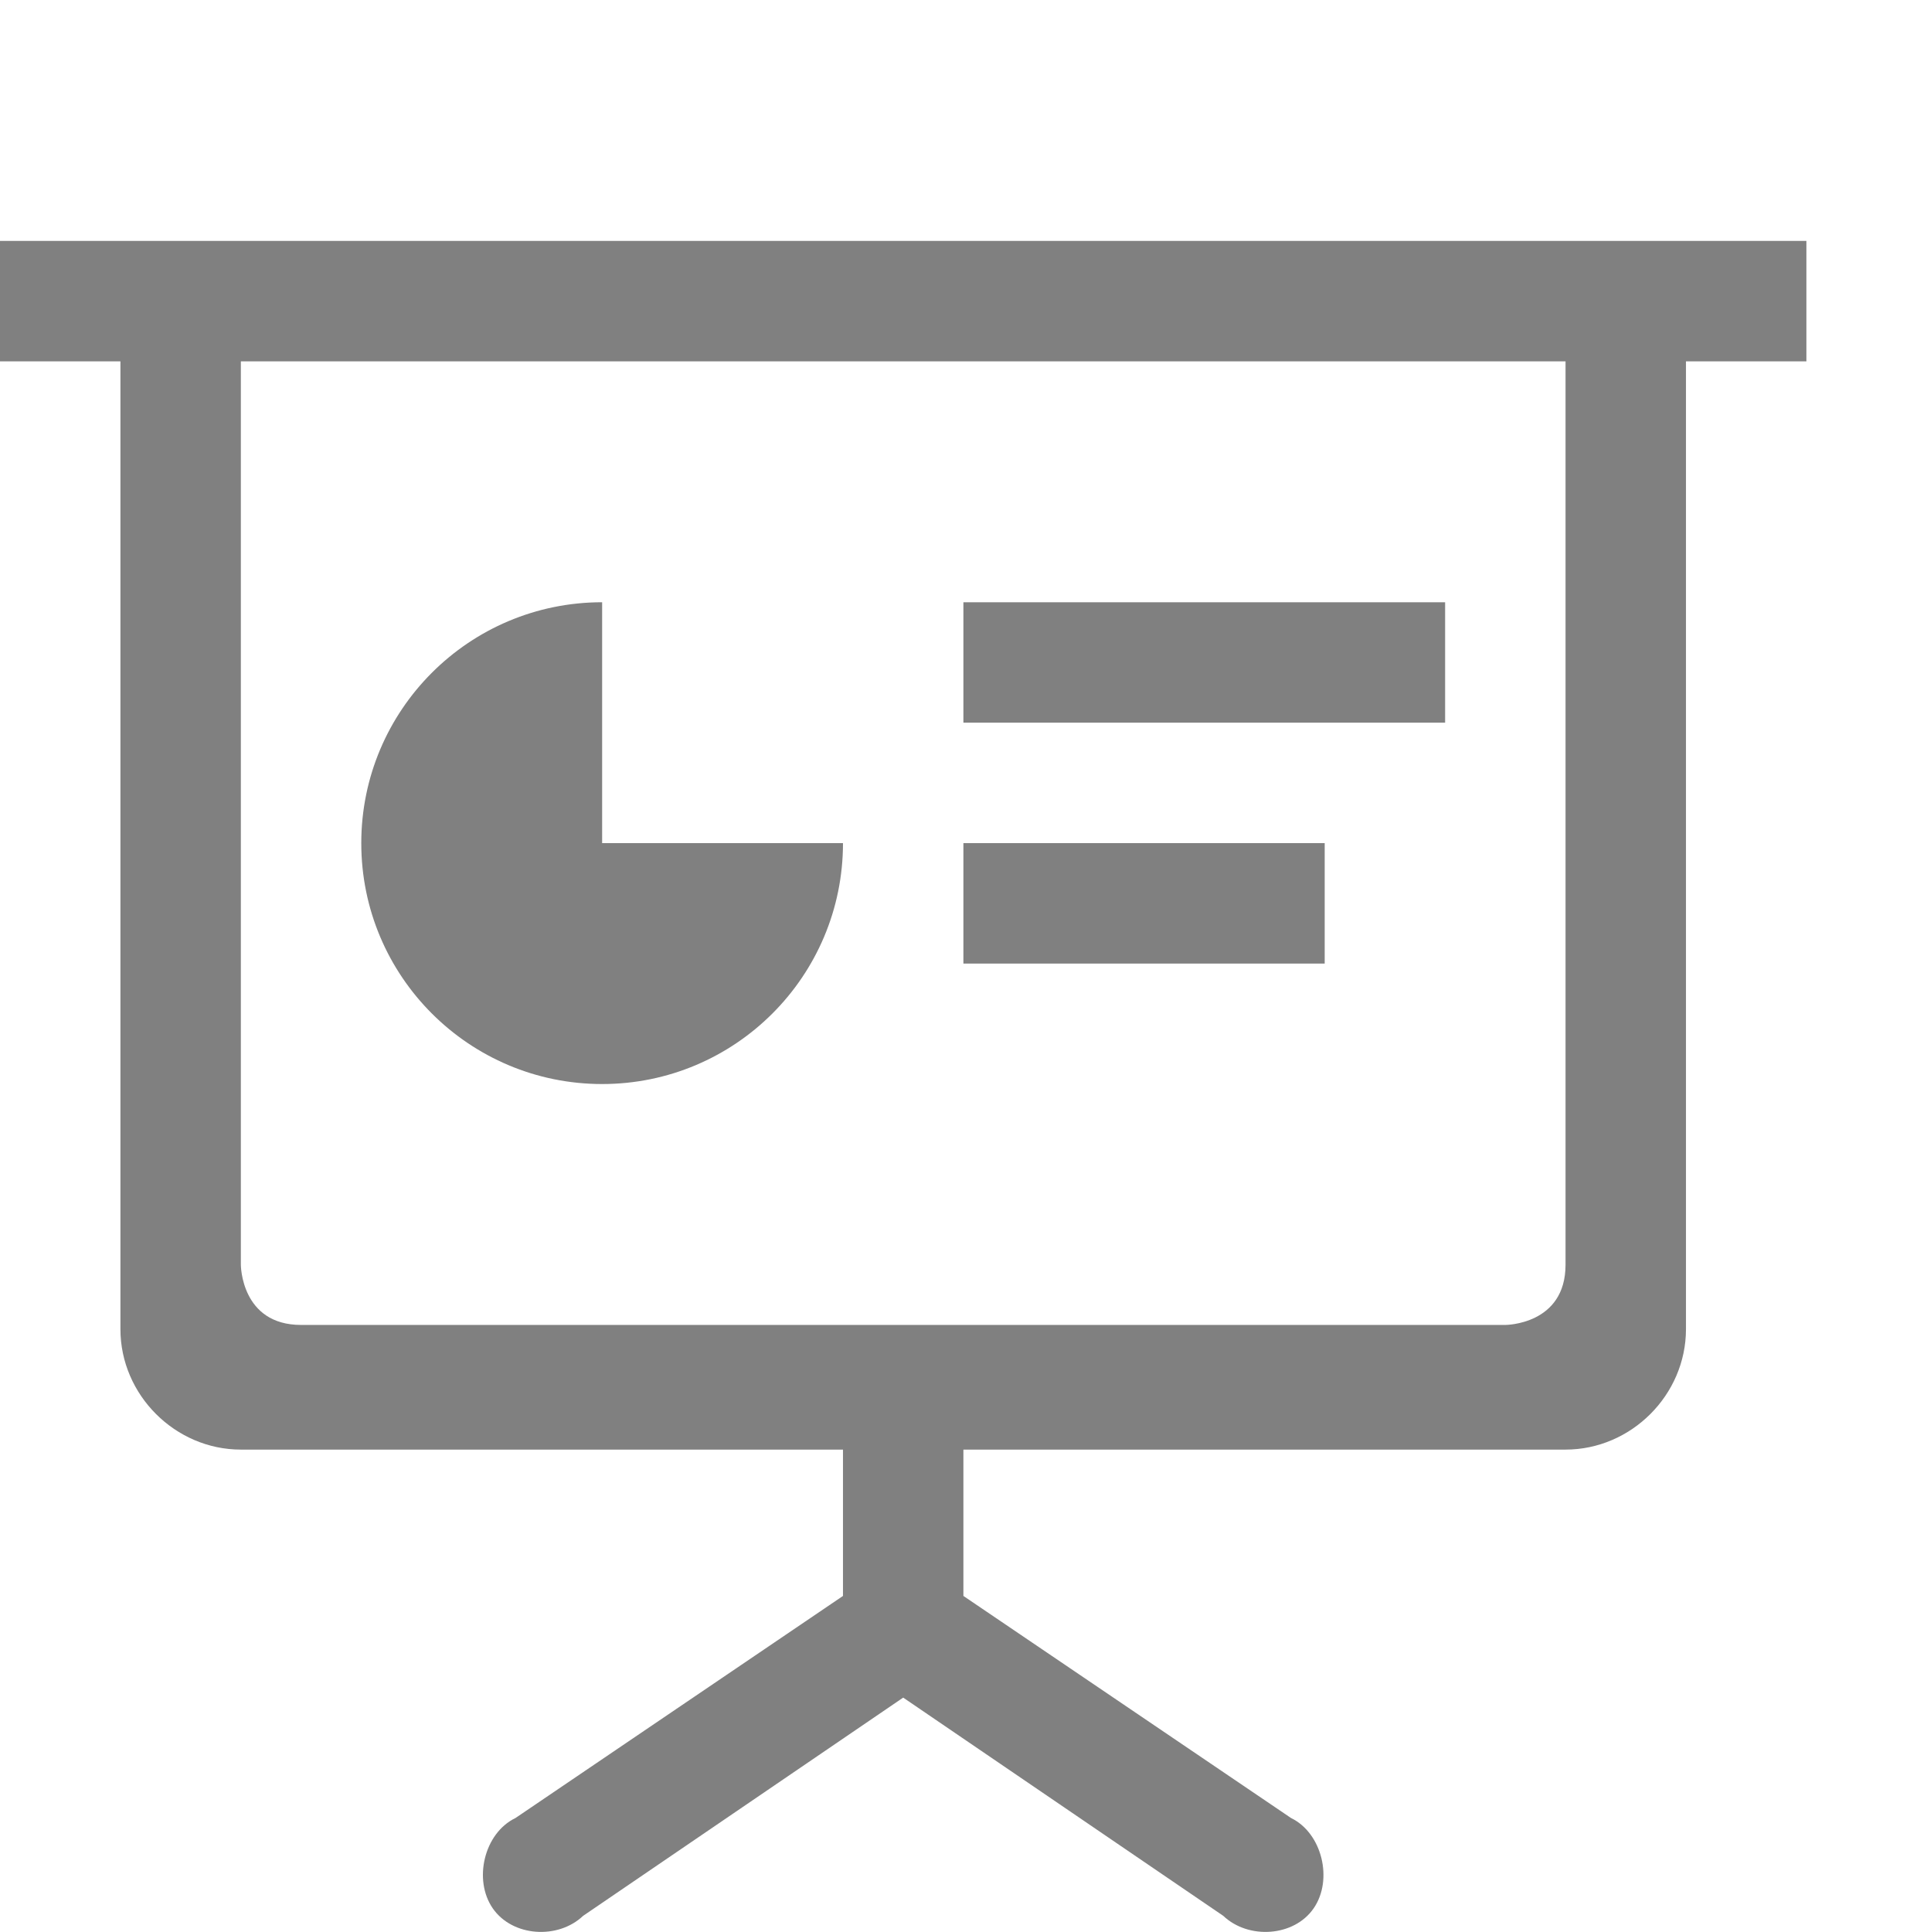
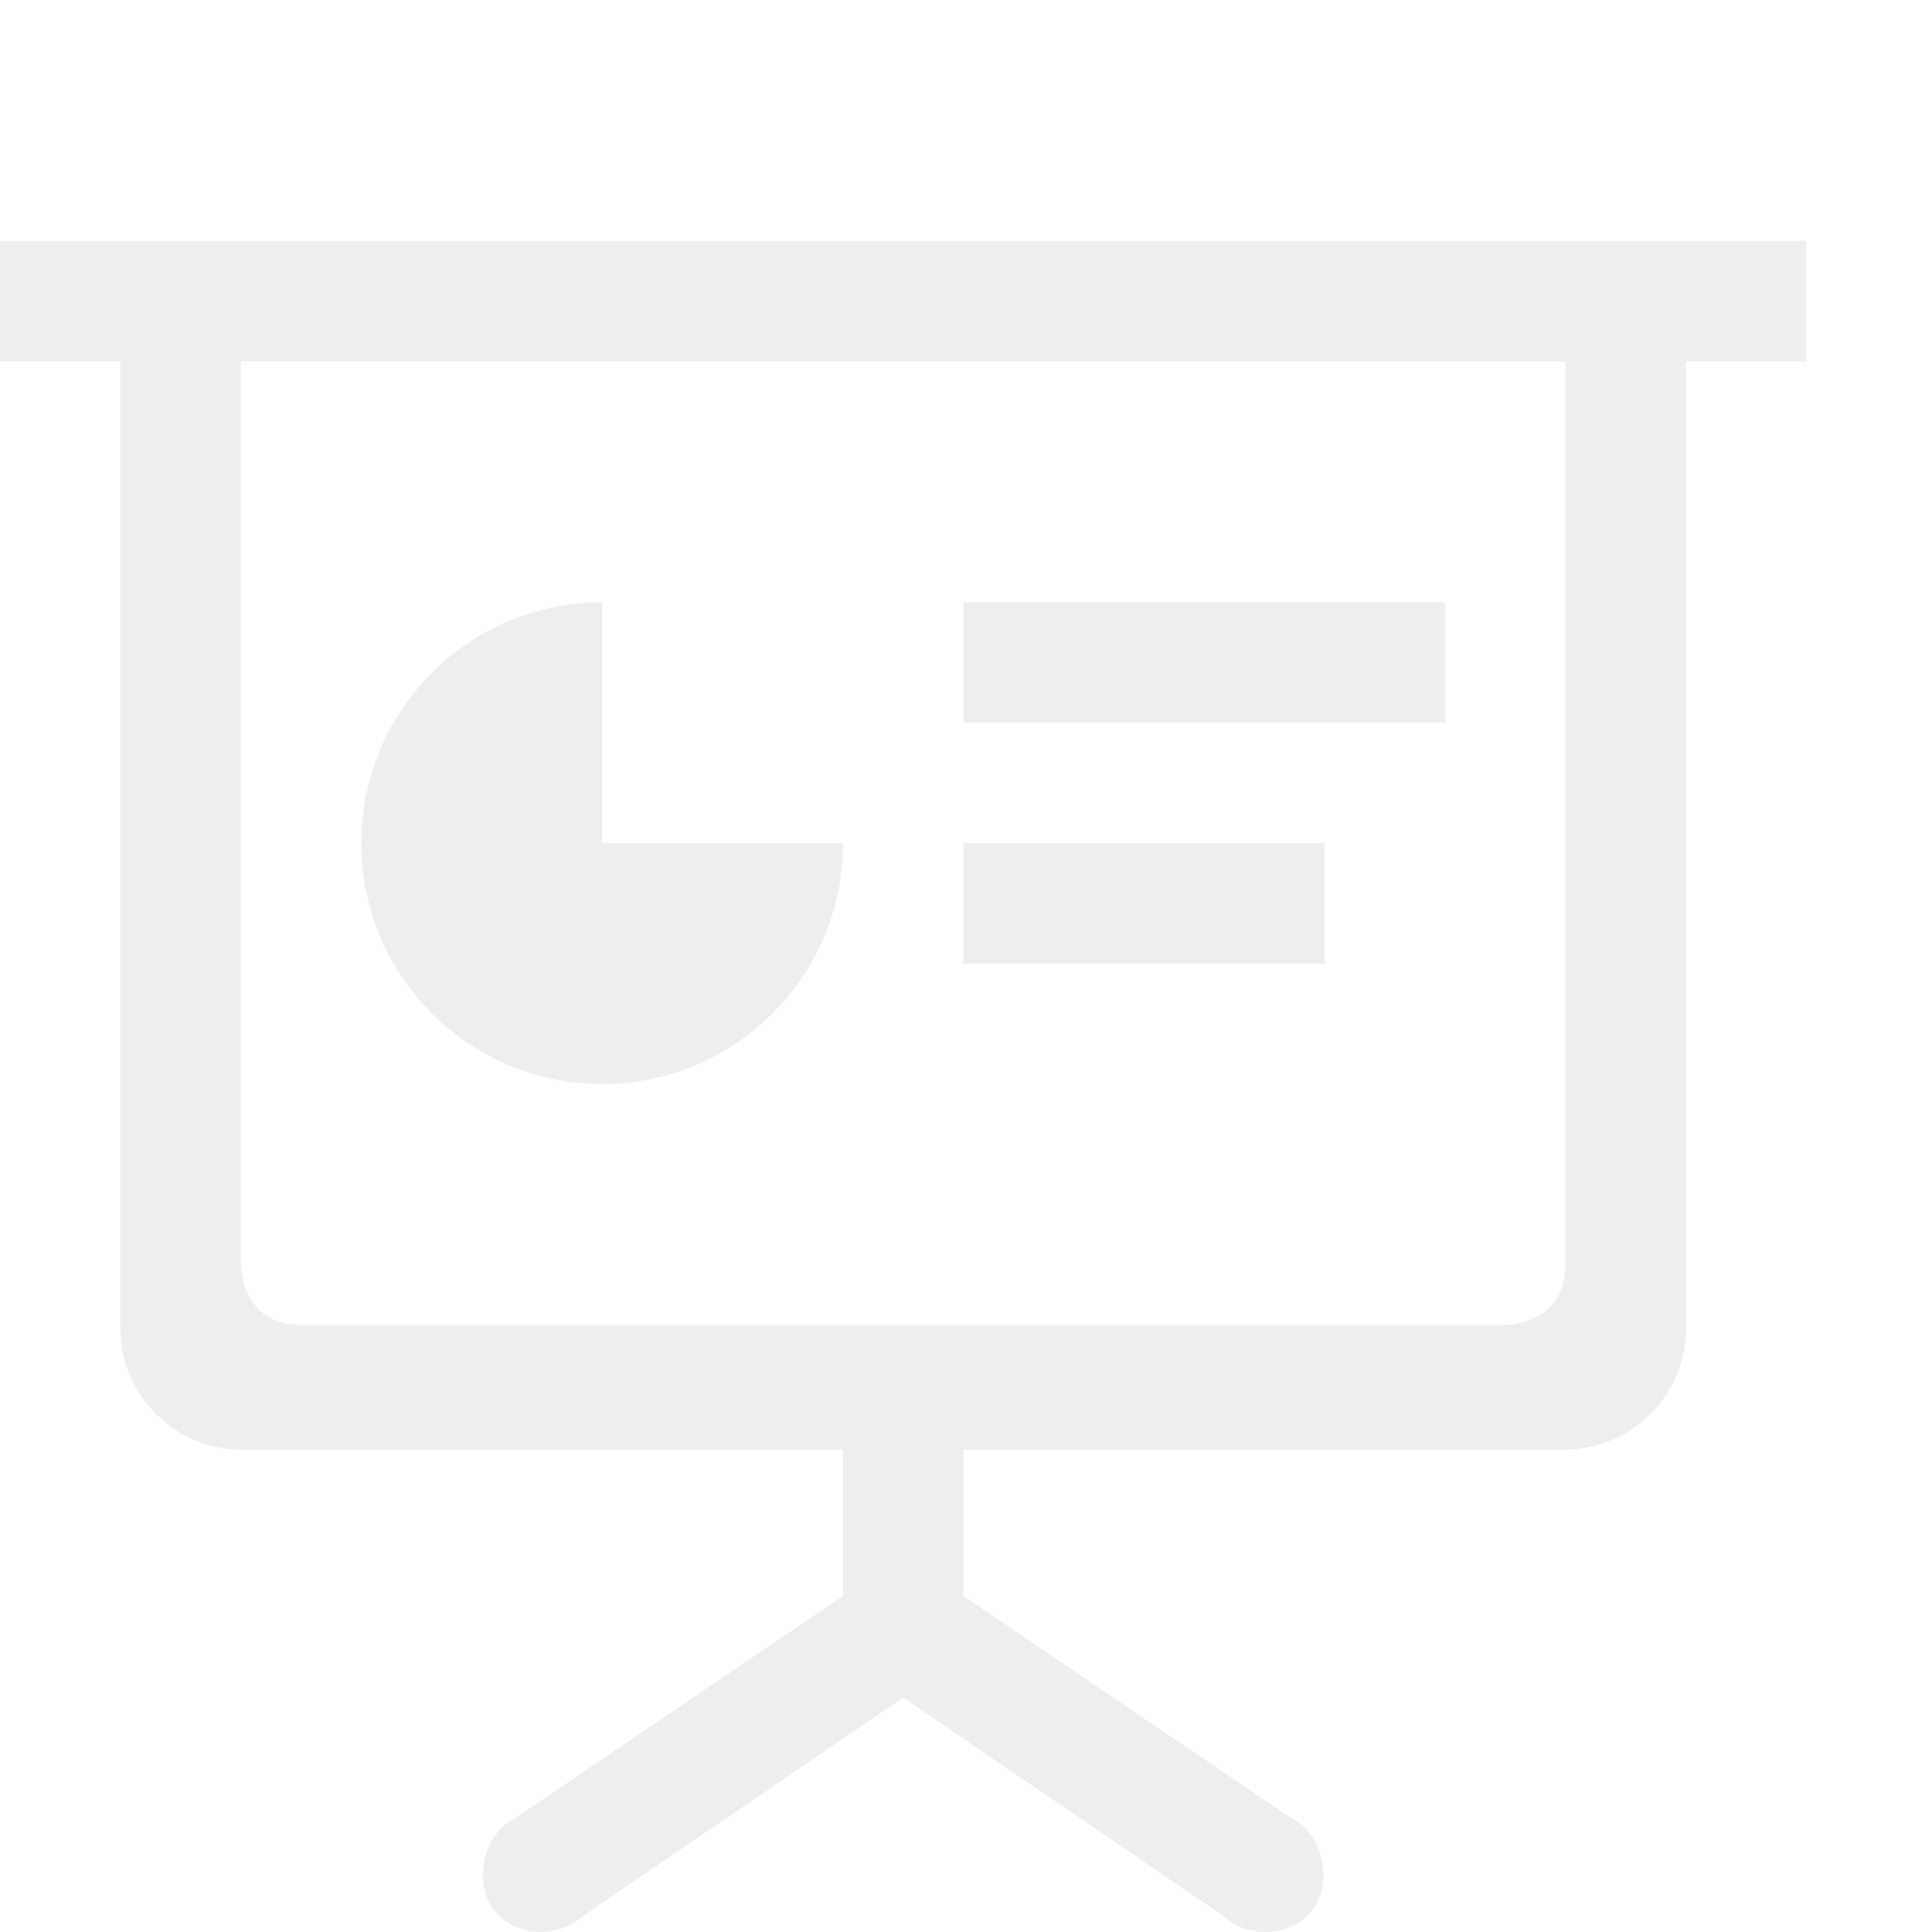
- <svg xmlns="http://www.w3.org/2000/svg" height="16.04" width="16">
-   <path color="#000" d="M0 2v1h1v8.035c0 .546.455 1 1 1h5v1.215l-2.72 1.844c-.26.125-.352.513-.188.75.164.236.541.26.75.062L7.5 14.094l2.658 1.812c.209.198.587.174.75-.062.164-.237.071-.625-.187-.75L8 13.25v-1.215h5c.545 0 1-.454 1-1V3h1V2zm2 1h11v7.5c0 .5-.5.5-.5.5h-10c-.5 0-.5-.5-.5-.5zm3 2a2 2 0 1 0 2 2H5zm3 0v1h4V5zm0 2v1h3V7z" fill="#808080" font-family="sans-serif" font-weight="400" overflow="visible" style="line-height:normal;font-variant-ligatures:normal;font-variant-position:normal;font-variant-caps:normal;font-variant-numeric:normal;font-variant-alternates:normal;font-feature-settings:normal;text-indent:0;text-align:start;text-decoration-line:none;text-decoration-style:solid;text-decoration-color:#000;text-transform:none;text-orientation:mixed;shape-padding:0;isolation:auto;mix-blend-mode:normal" white-space="normal" />
+ <svg xmlns="http://www.w3.org/2000/svg" height="16.04" width="16" version="1.1" id="svg4">
+   <defs id="defs8" />
+   <path color="#000" d="M0 2v1h1v8.035c0 .546.455 1 1 1h5v1.215l-2.72 1.844c-.26.125-.352.513-.188.75.164.236.541.26.75.062L7.5 14.094l2.658 1.812c.209.198.587.174.75-.062.164-.237.071-.625-.187-.75L8 13.25v-1.215h5c.545 0 1-.454 1-1V3h1V2zm2 1h11v7.5c0 .5-.5.5-.5.5h-10c-.5 0-.5-.5-.5-.5zm3 2a2 2 0 1 0 2 2H5zm3 0v1h4V5zm0 2v1h3V7z" fill="#808080" font-family="sans-serif" font-weight="400" overflow="visible" style="line-height:normal;font-variant-ligatures:normal;font-variant-position:normal;font-variant-caps:normal;font-variant-numeric:normal;font-variant-alternates:normal;font-feature-settings:normal;text-indent:0;text-align:start;text-decoration-line:none;text-decoration-style:solid;text-decoration-color:#000;text-transform:none;text-orientation:mixed;shape-padding:0;isolation:auto;mix-blend-mode:normal;fill:#eeeeec" white-space="normal" id="path2" />
</svg>
